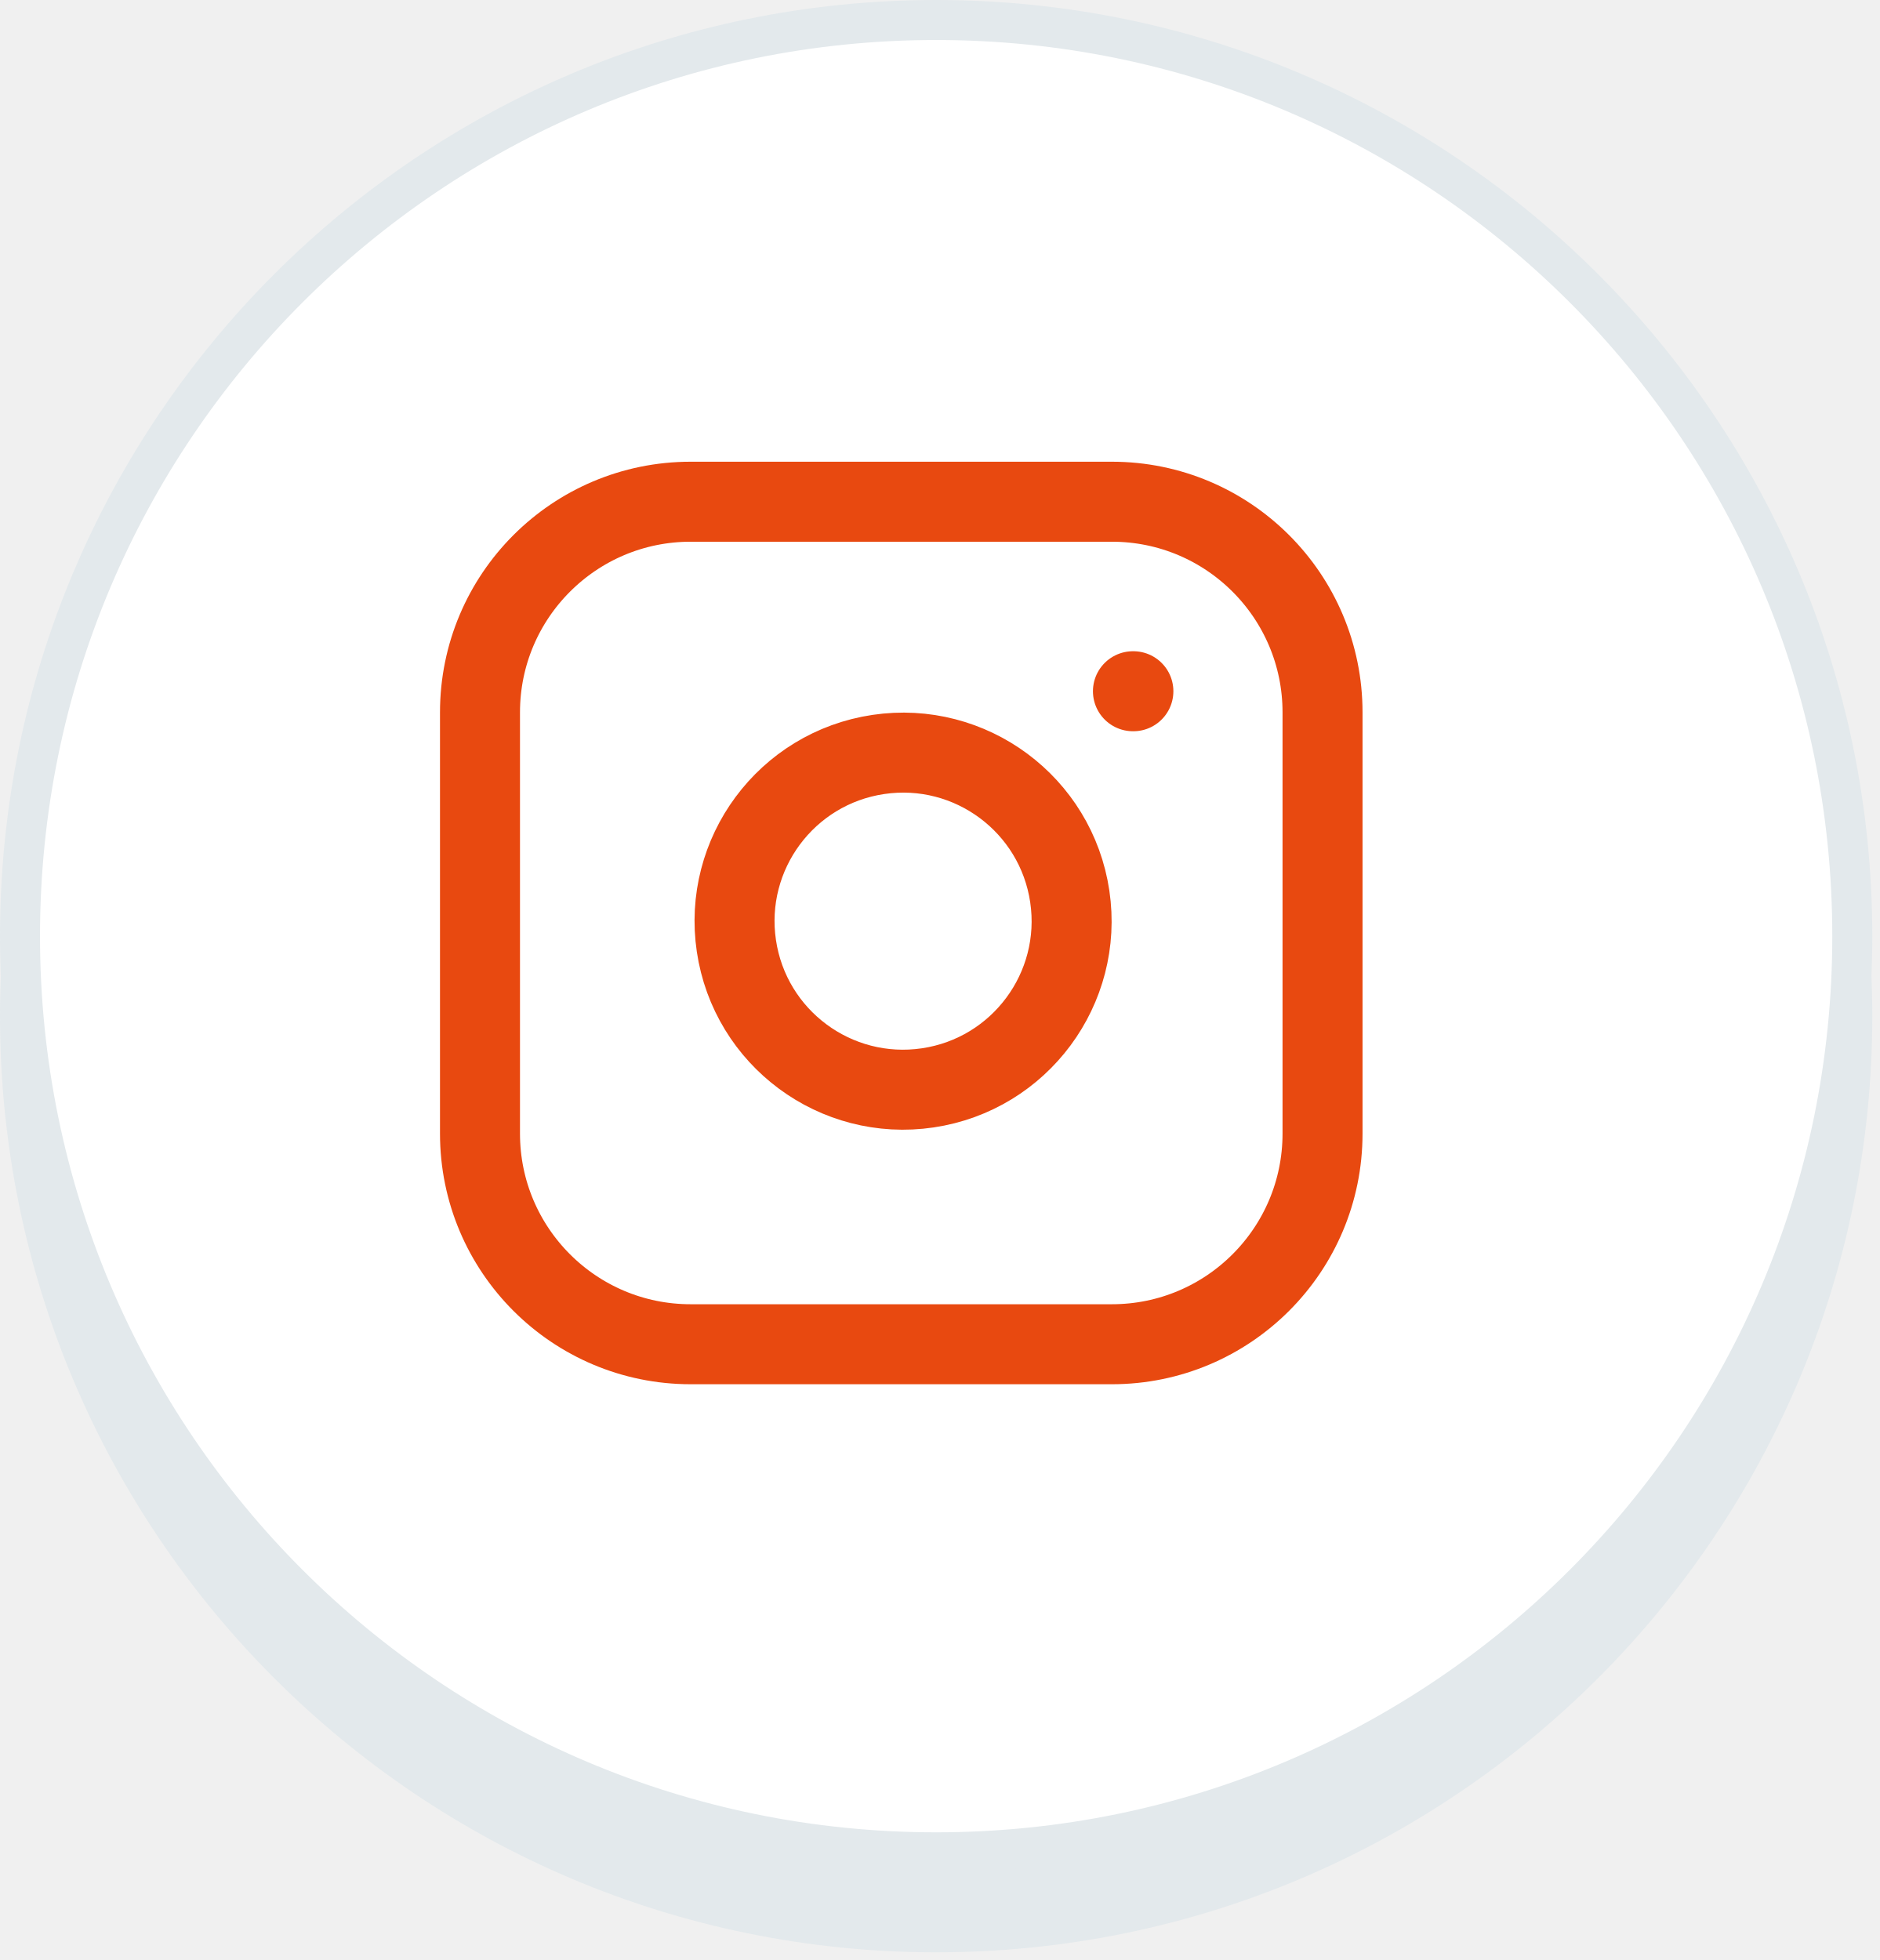
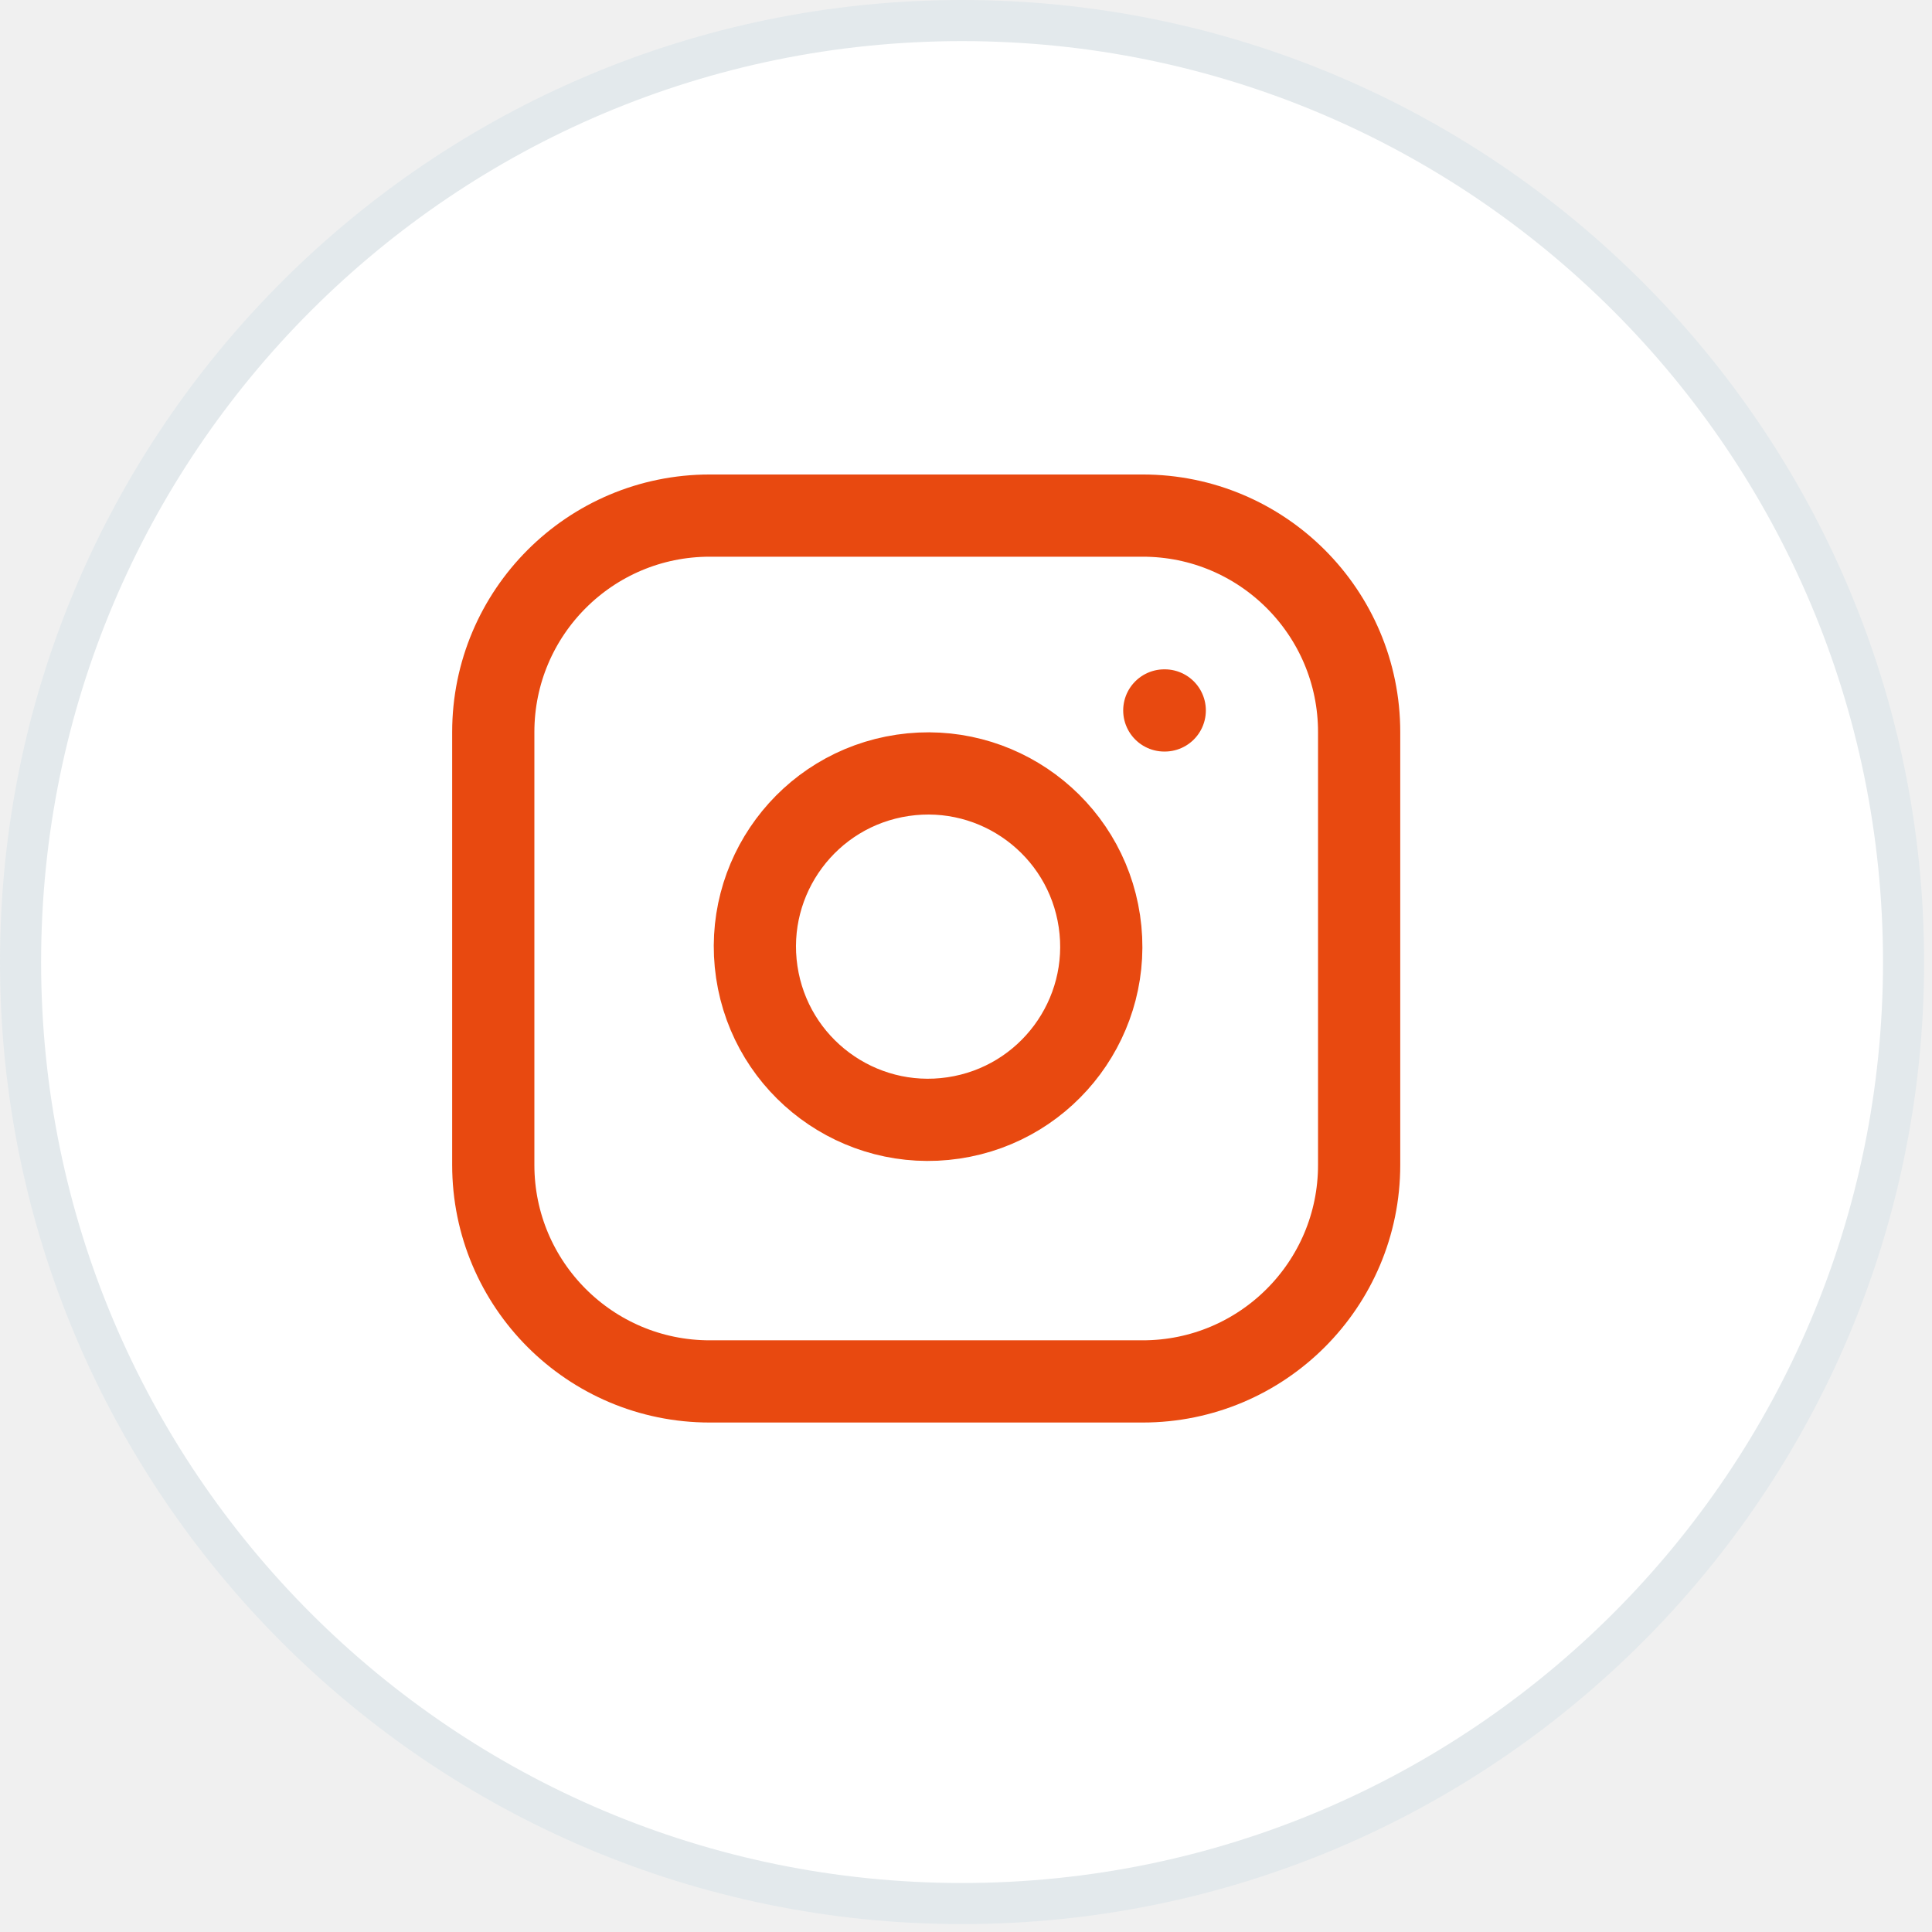
- <svg xmlns="http://www.w3.org/2000/svg" fill="none" viewBox="0 0 47 49">
-   <circle cx="23.404" cy="25.404" r="23.404" fill="#E3E9EC" />
+ <svg xmlns="http://www.w3.org/2000/svg" fill="none" viewBox="0 0 47 47">
  <circle cx="23.404" cy="23.404" r="22.904" fill="#fff" stroke="#E3E9EC" />
  <path stroke="#E84910" stroke-linecap="round" stroke-linejoin="round" stroke-width="2" d="M27.798 12.543H17.266A5.266 5.266 0 0012 17.809V28.34a5.266 5.266 0 005.266 5.266h10.532a5.266 5.266 0 005.266-5.266V17.809a5.266 5.266 0 00-5.266-5.266z" />
-   <path stroke="#E84910" stroke-linecap="round" stroke-linejoin="round" stroke-width="2" d="M26.745 22.411a4.213 4.213 0 11-8.335 1.236 4.213 4.213 0 018.335-1.236zM28.324 17.281h.011" />
+   <path stroke="#E84910" stroke-linecap="round" stroke-linejoin="round" stroke-width="2" d="M26.745 22.411a4.213 4.213 0 11-8.335 1.236 4.213 4.213 0 018.335-1.236zM28.324 17.283h.011" />
</svg>
